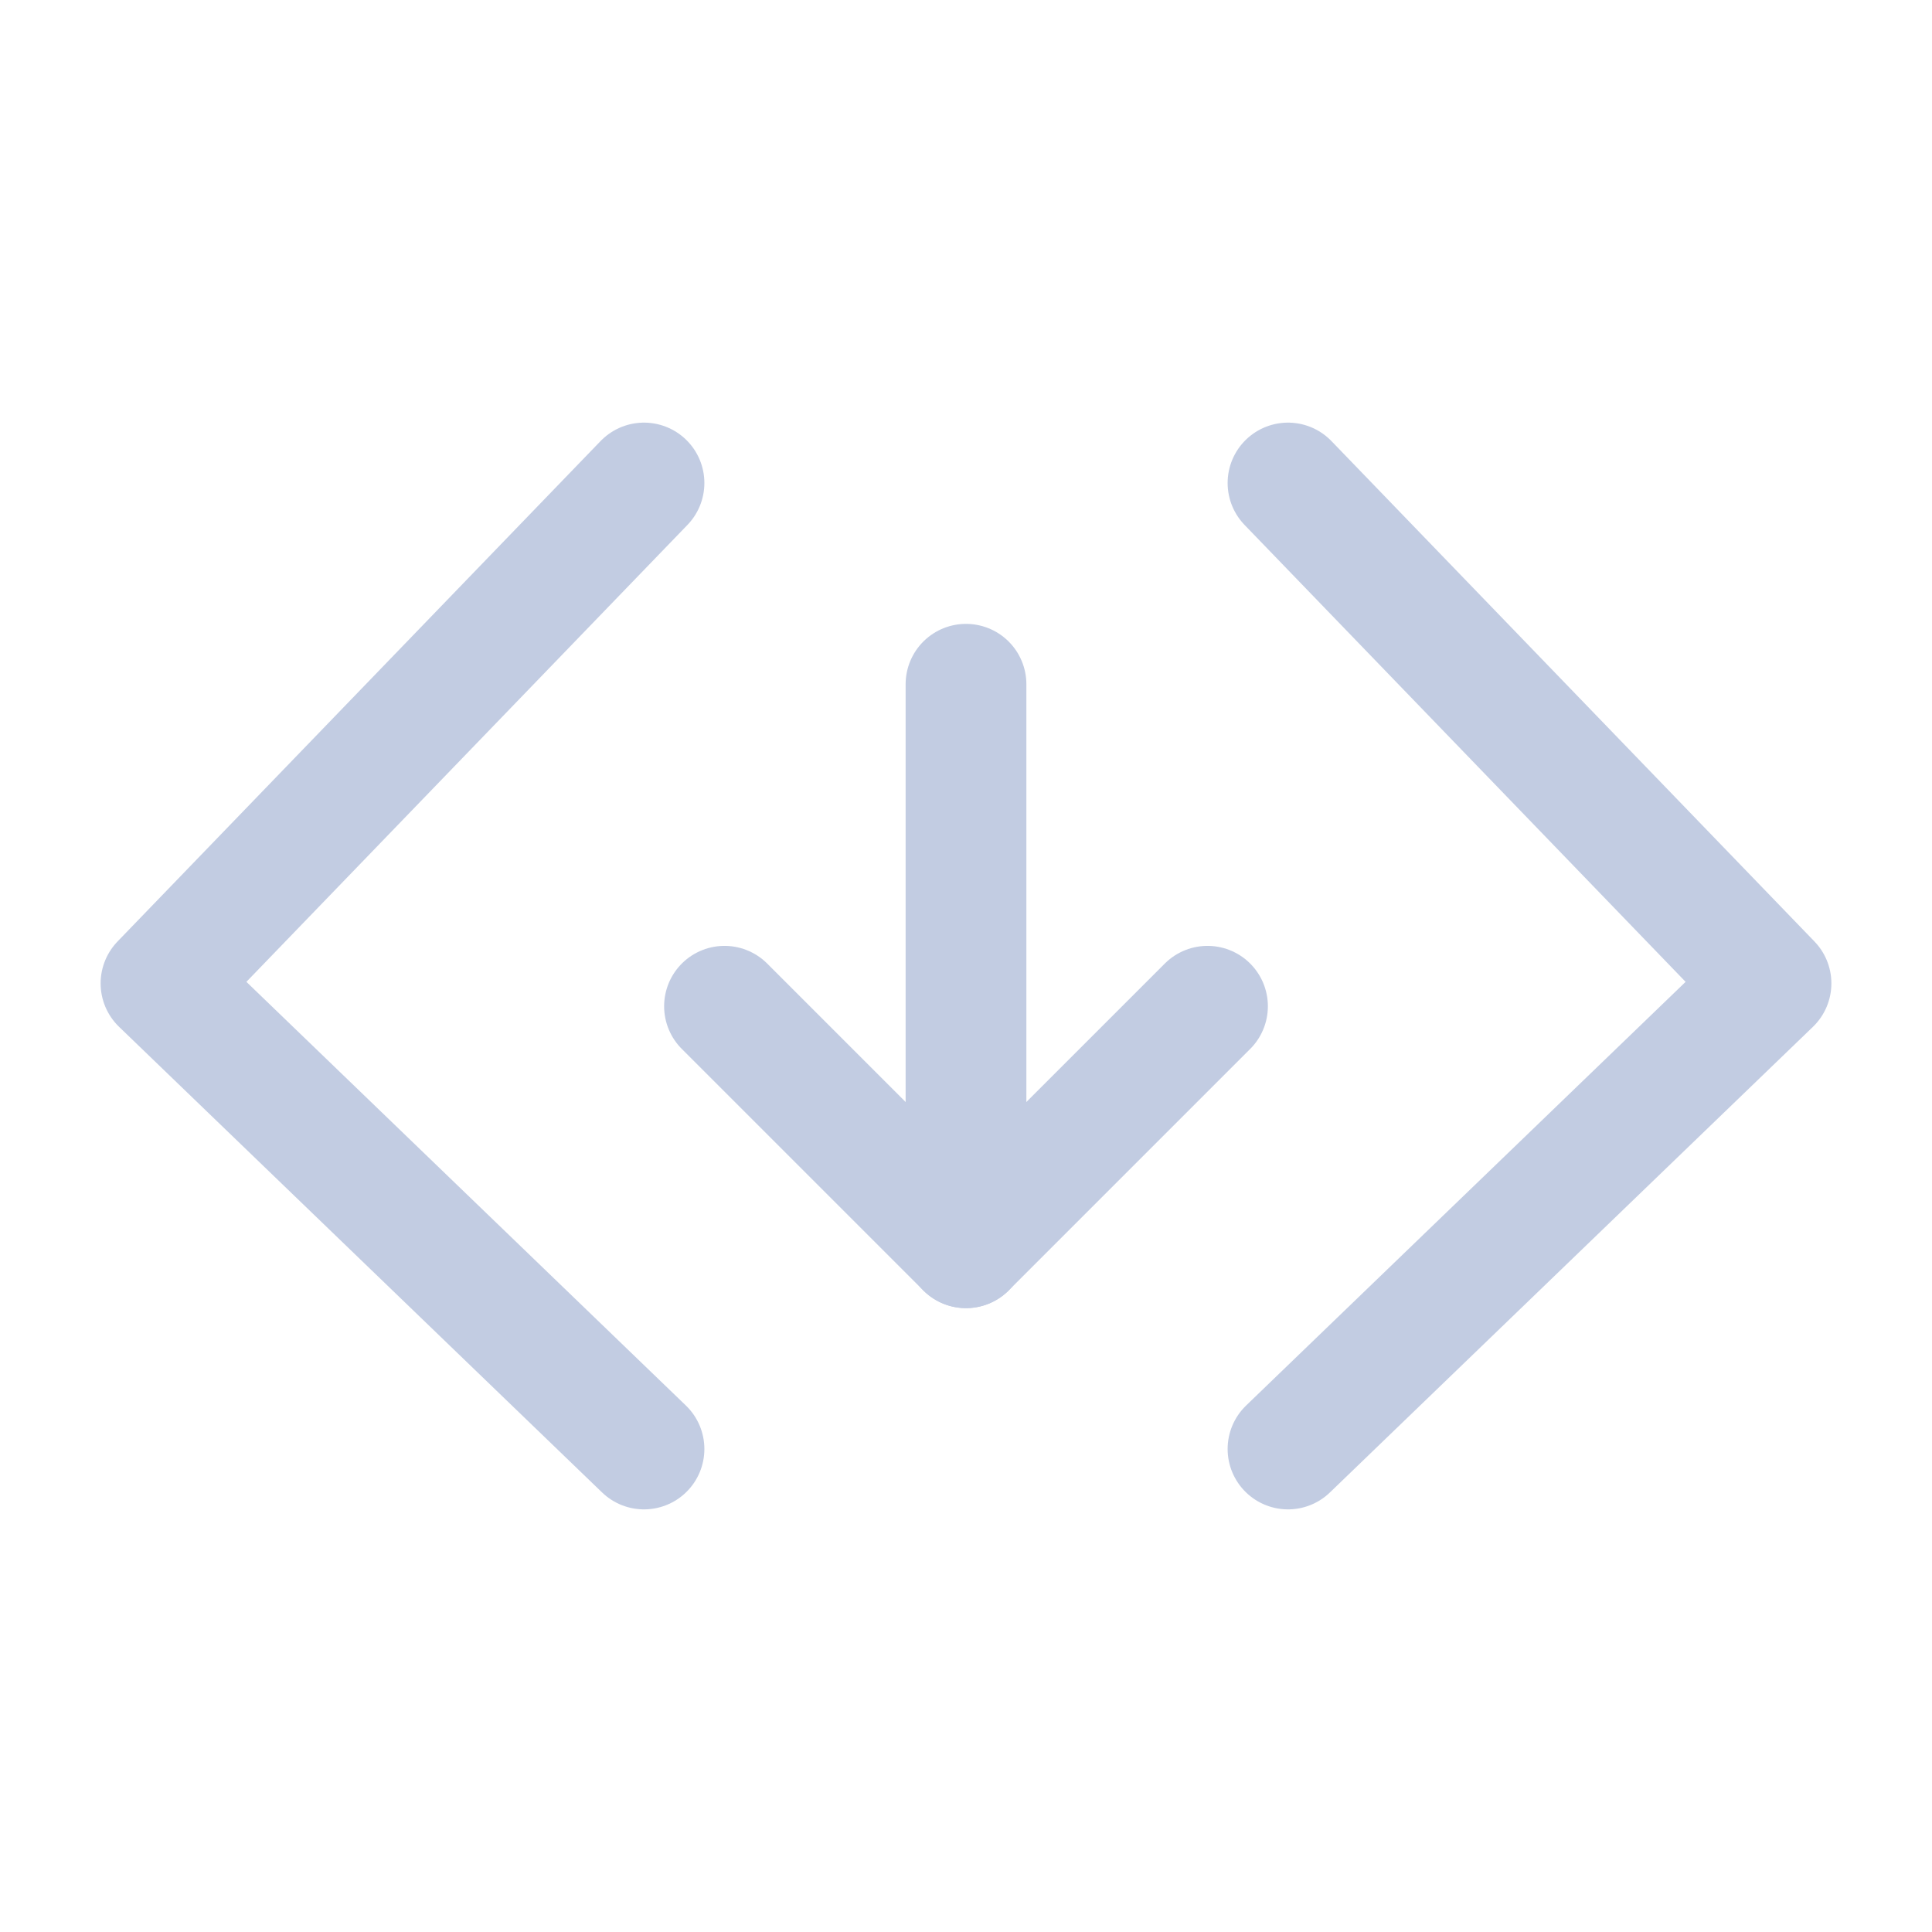
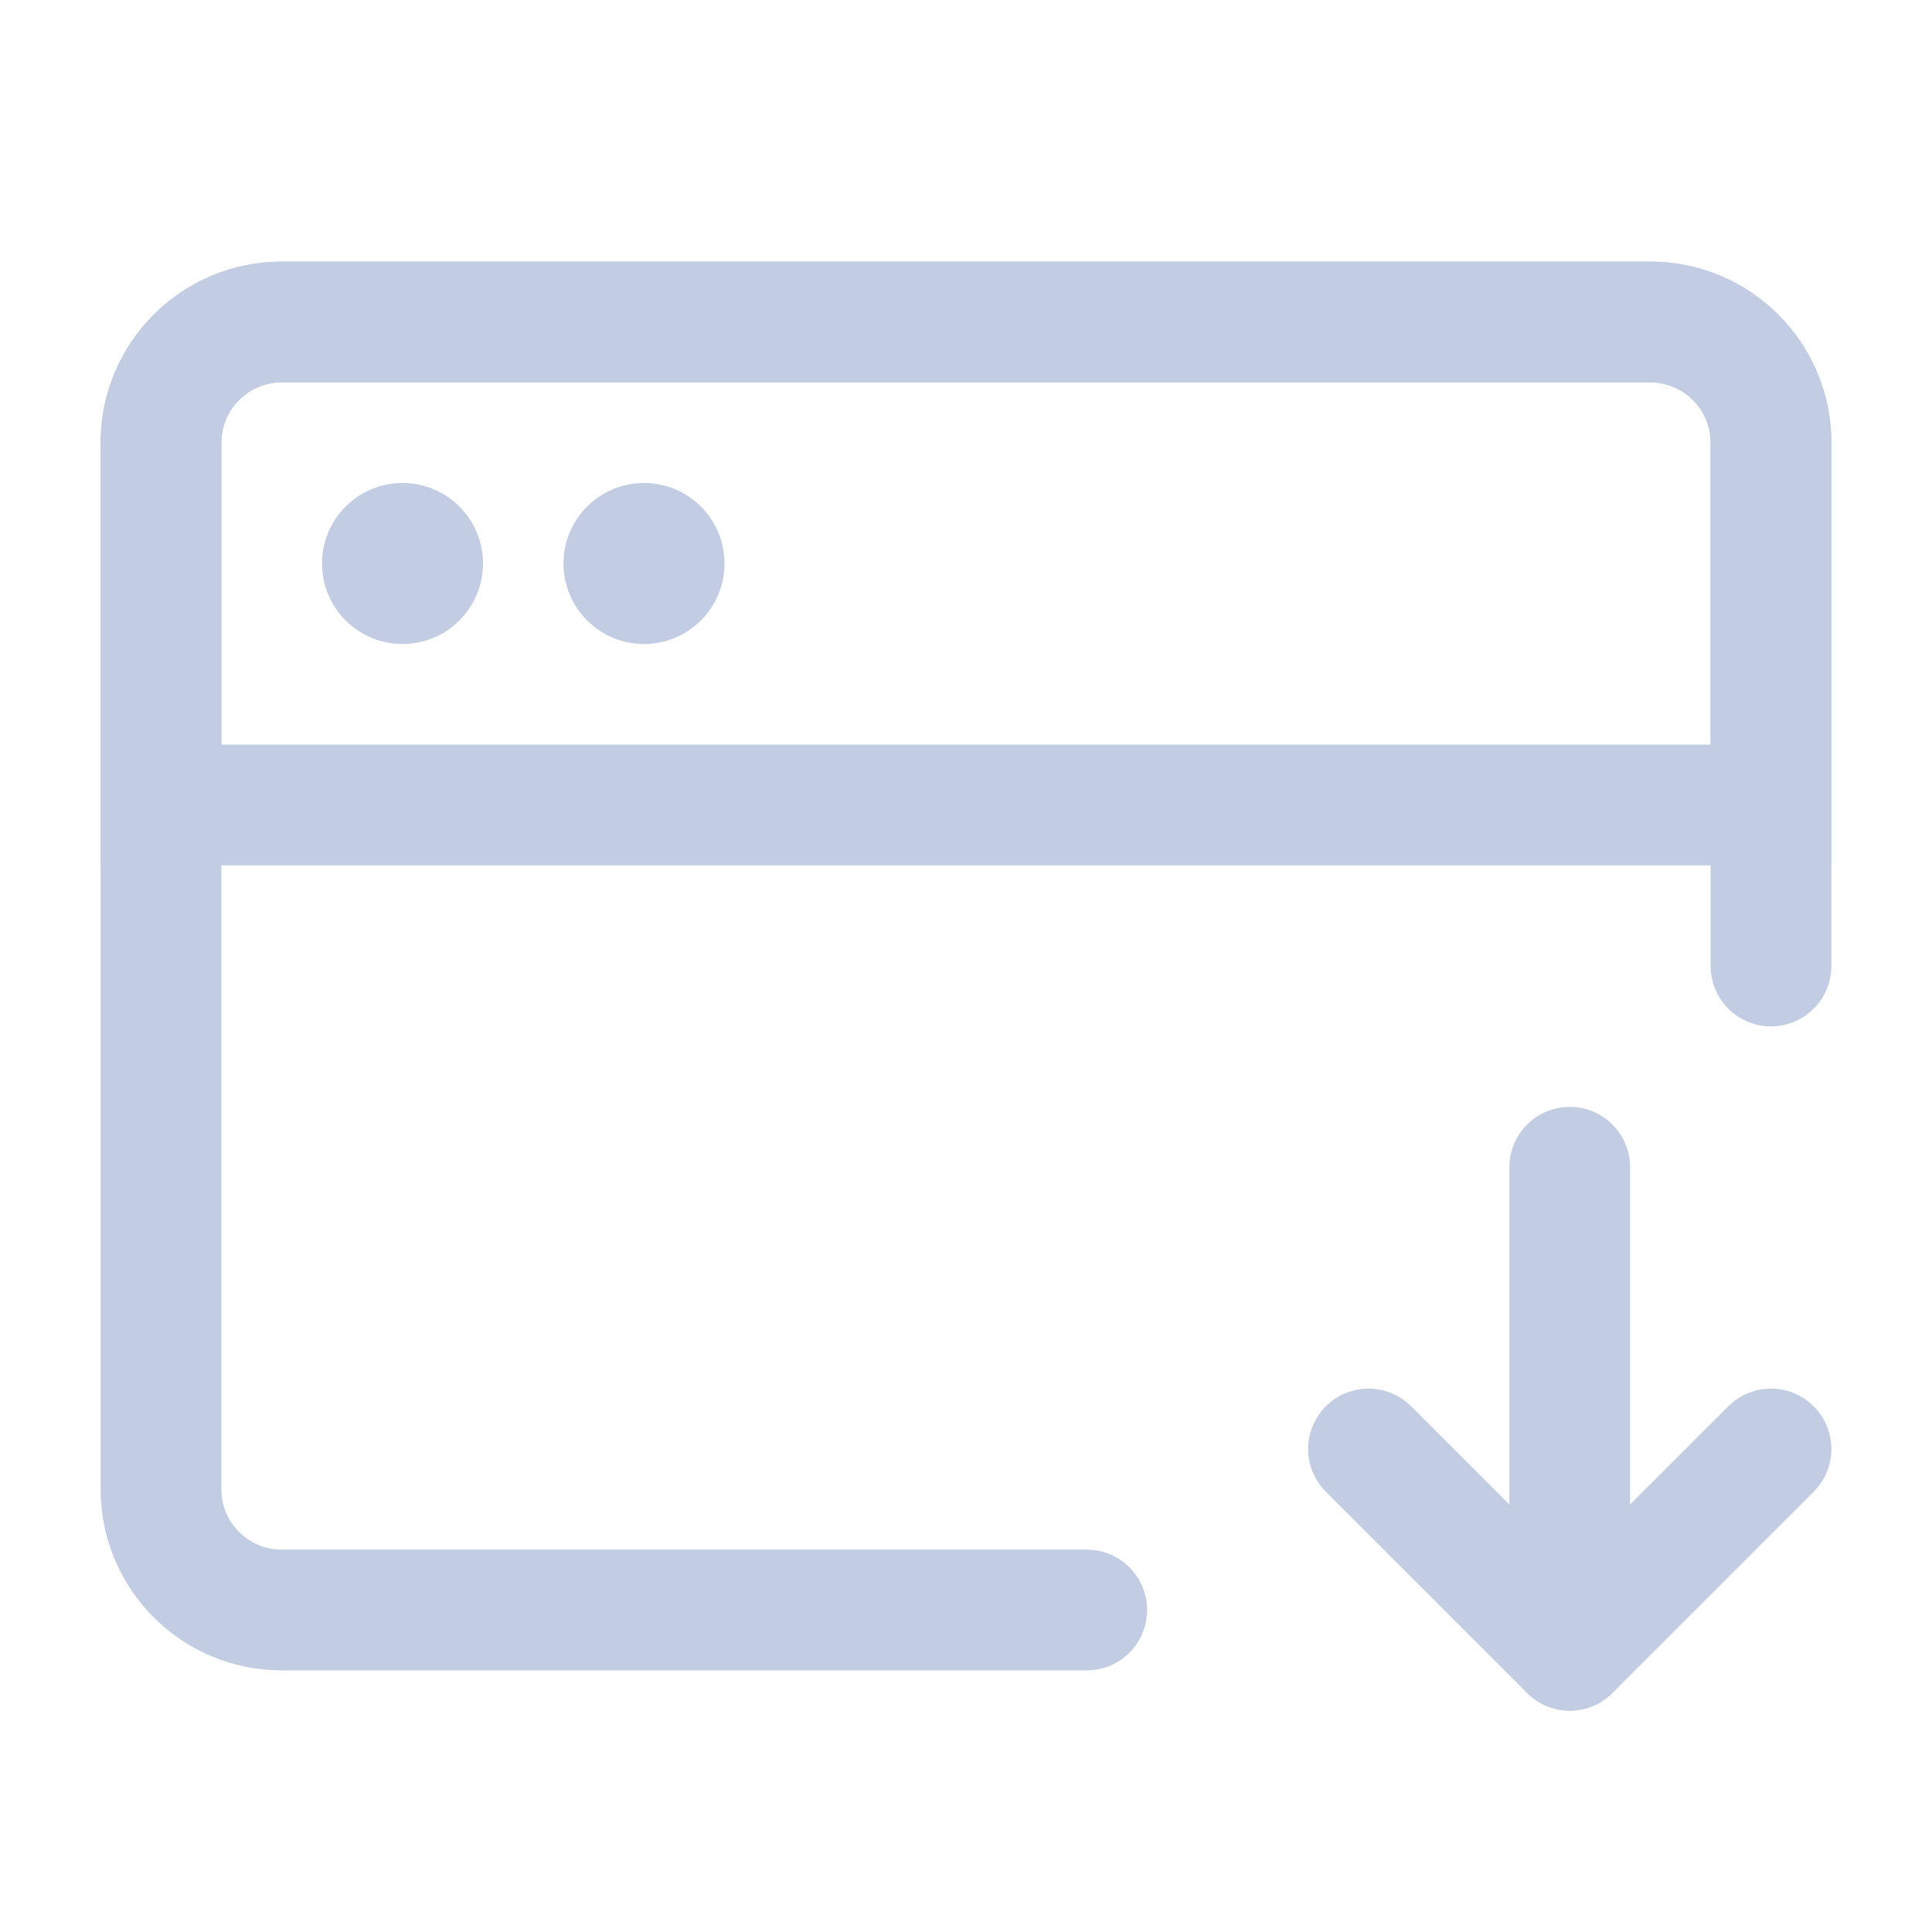
<svg xmlns="http://www.w3.org/2000/svg" width="32" height="32" viewBox="0 0 48 48" fill="none">
-   <path d="M16 12L4 24.432L16 36" stroke="#c2cce2" stroke-width="3" stroke-linecap="round" stroke-linejoin="round" />
-   <path d="M32 12L44 24.432L32 36" stroke="#c2cce2" stroke-width="3" stroke-linecap="round" stroke-linejoin="round" />
-   <path d="M24 17V31" stroke="#c2cce2" stroke-width="3" stroke-linecap="round" />
-   <path d="M18 25L24 31L30 25" stroke="#c2cce2" stroke-width="3" stroke-linecap="round" stroke-linejoin="round" />
+   <path d="M27 40H7C5.343 40 4 38.657 4 37V11C4 9.343 5.343 8 7 8H41C42.657 8 44 9.343 44 11V24" stroke="#c2cce2" stroke-width="3" stroke-linecap="round" stroke-linejoin="round" />
+   <path d="M34 36L39 41L44 36" stroke="#c2cce2" stroke-width="3" stroke-linecap="round" stroke-linejoin="round" />
+   <path d="M39 29L39 41" stroke="#c2cce2" stroke-width="3" stroke-linecap="round" stroke-linejoin="round" />
+   <path d="M4 11C4 9.343 5.343 8 7 8H41C42.657 8 44 9.343 44 11V20H4V11Z" fill="none" stroke="#c2cce2" stroke-width="3" />
+   <circle r="2" transform="matrix(-1.31134e-07 -1 -1 1.31134e-07 10 14)" fill="#c2cce2" />
+   <circle r="2" transform="matrix(-1.31134e-07 -1 -1 1.31134e-07 16 14)" fill="#c2cce2" />
</svg>
